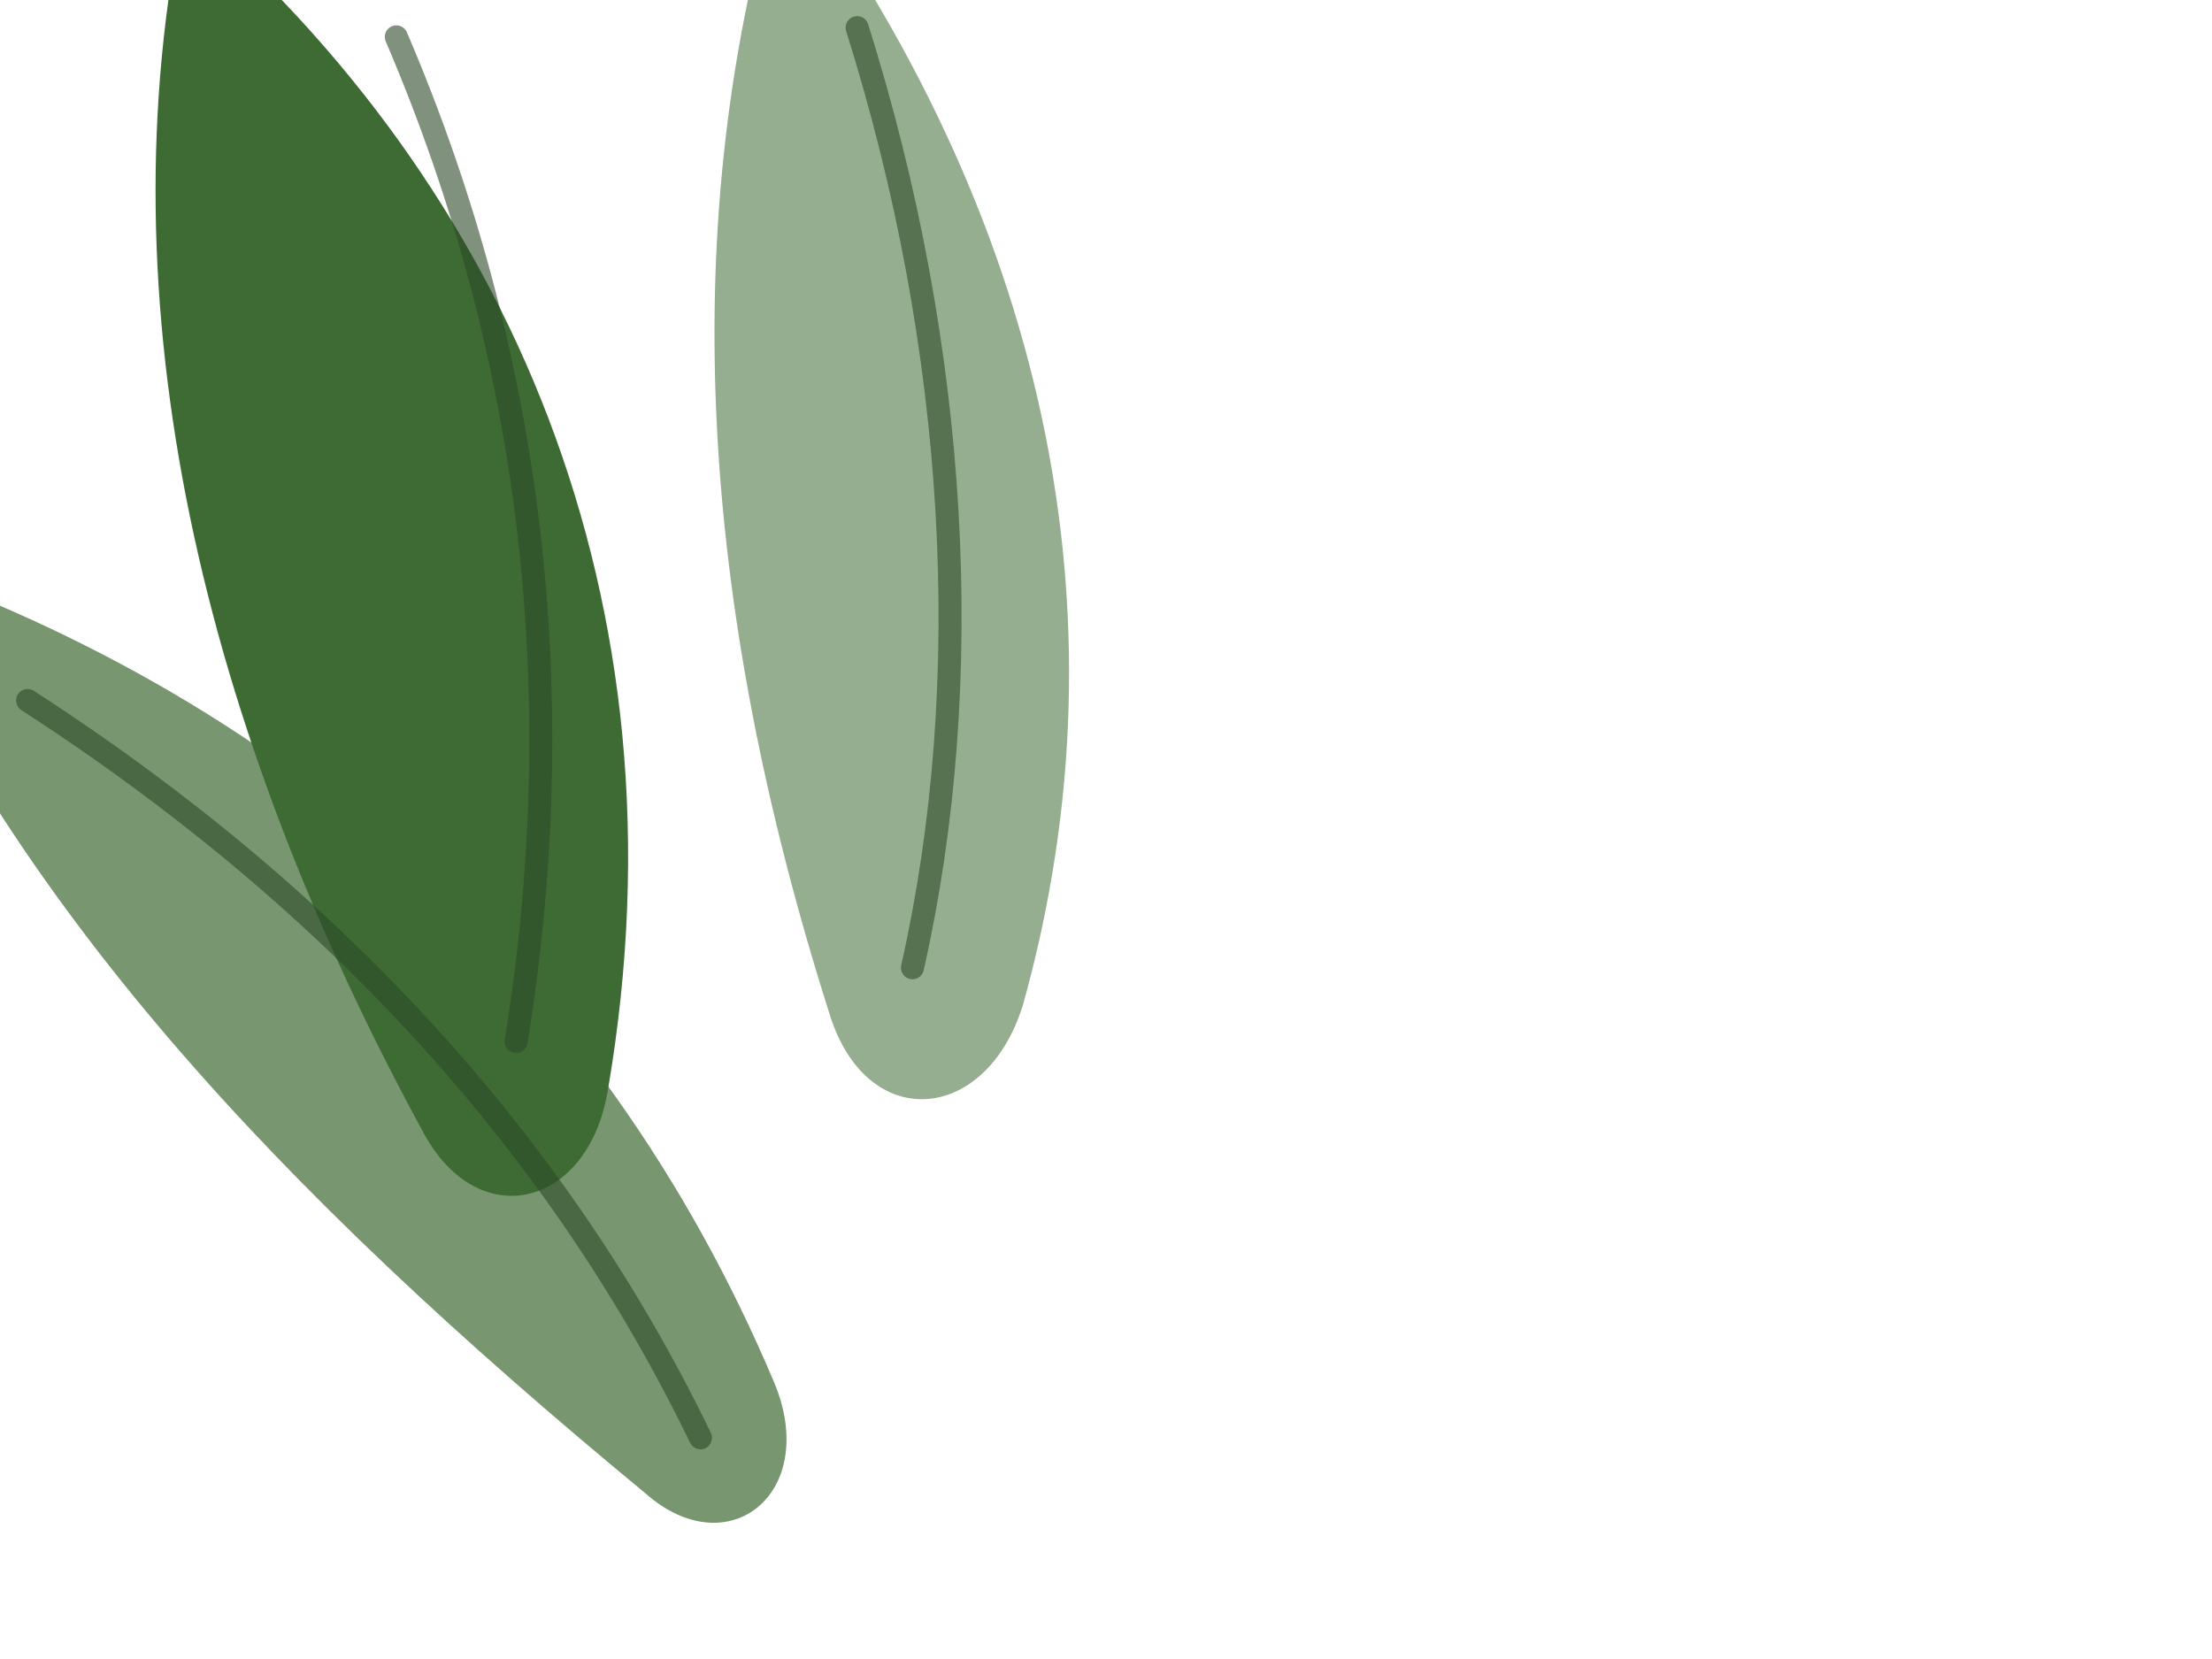
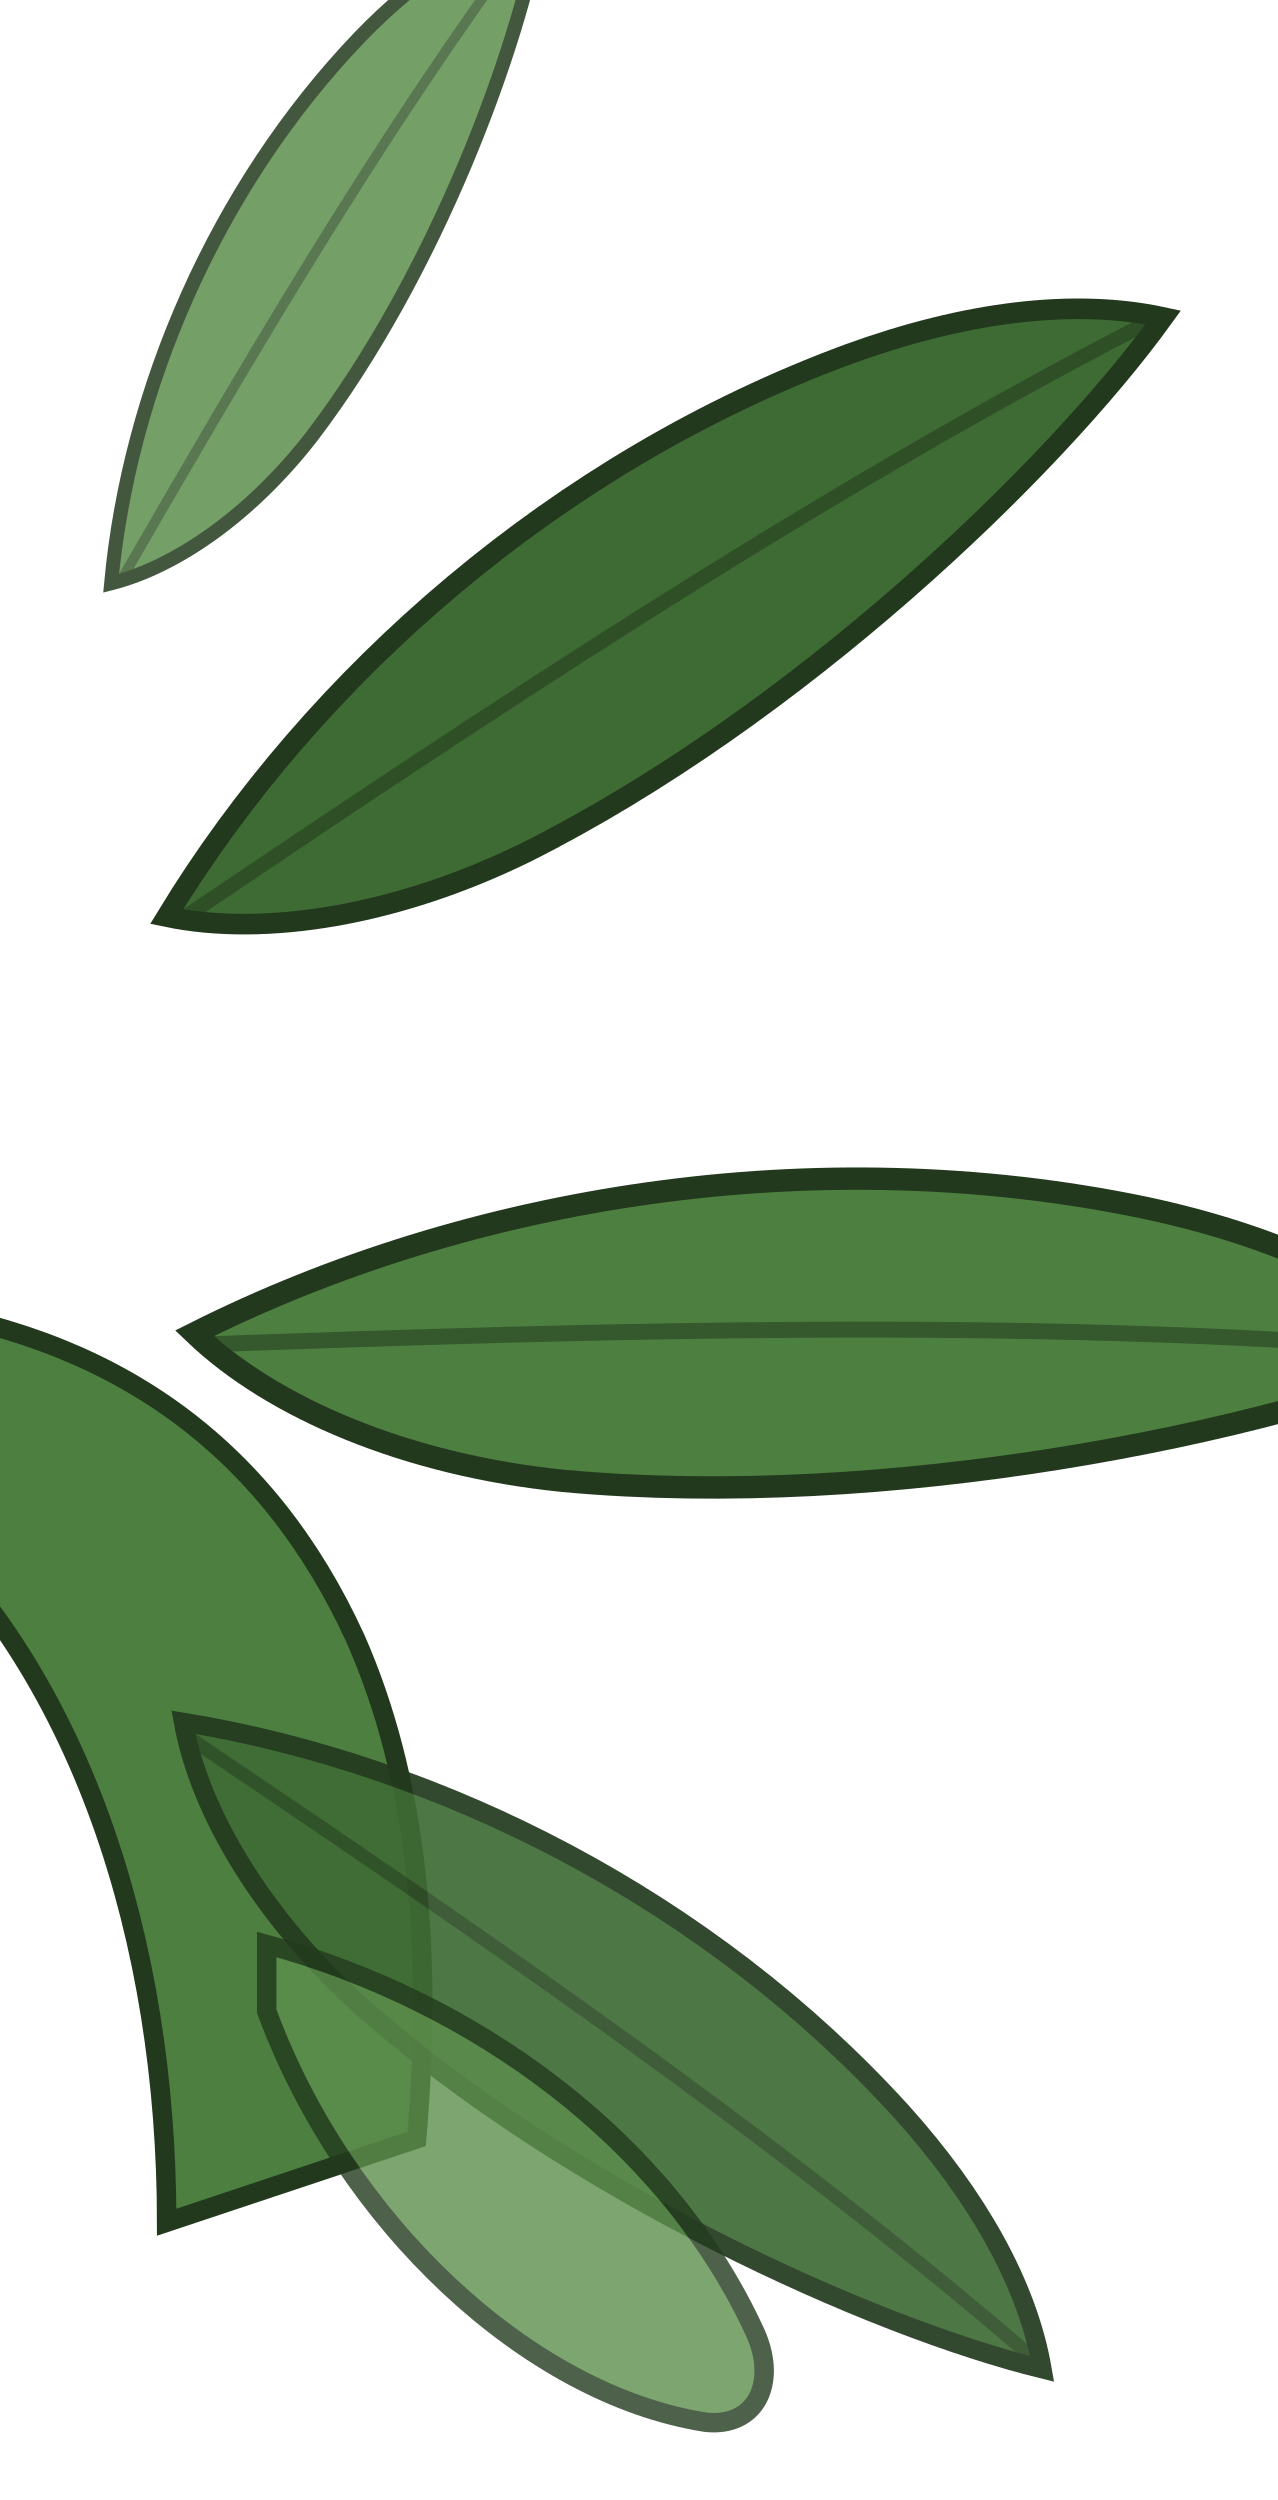
- <svg xmlns="http://www.w3.org/2000/svg" viewBox="0 0 480 360" width="480" height="360">
-   <g fill="#3e6b34">
-     <path d="M40 -20 C 110 40, 150 130, 132 236 C 128 262, 104 268, 92 246 C 44 158, 22 66, 40 -20 Z" />
-     <path d="M-30 120 C 60 150, 130 210, 168 300 C 178 324, 158 340, 140 324 C 60 258, 2 196, -30 120 Z" opacity="0.7" />
-     <path d="M170 -30 C 226 46, 246 132, 222 218 C 214 244, 188 246, 180 220 C 152 132, 146 48, 170 -30 Z" opacity="0.55" />
-   </g>
-   <g stroke="#2c4a26" stroke-width="5" stroke-linecap="round" fill="none" opacity="0.6">
-     <path d="M86 8 C 116 78, 124 152, 112 226" />
-     <path d="M6 152 C 74 196, 122 250, 152 312" />
-     <path d="M186 6 C 208 76, 212 148, 198 210" />
-   </g>
+ <svg xmlns="http://www.w3.org/2000/svg" viewBox="0 0 460 900" width="460" height="900">
+   <defs>
+     <g id="blade">
+       <path d="M0 0 C 90 -34, 200 -40, 300 -8 C 340 5, 372 24, 392 48 C 330 66, 210 78, 110 58 C 62 48, 22 26, 0 0 Z" />
+       <path class="rib" d="M6 4 C 120 12, 260 22, 386 46" fill="none" />
+     </g>
+   </defs>
+   <path d="M-40 470 C 40 480, 96 520, 128 590 C 150 640, 156 700, 150 770 L 60 800 C 60 700, 30 600, -40 540 Z" fill="#4d7f40" stroke="#22391d" stroke-width="7" />
+   <use href="#blade" transform="translate(60 330) rotate(-38) scale(1.06)" fill="#3e6b34" stroke="#22391d" stroke-width="7" />
+   <use href="#blade" transform="translate(70 480) rotate(-6) scale(1.15)" fill="#4d7f40" stroke="#22391d" stroke-width="7" />
+   <use href="#blade" transform="translate(66 620) rotate(30) scale(0.98)" fill="#3e6b34" stroke="#22391d" stroke-width="7" opacity="0.92" />
+   <use href="#blade" transform="translate(40 210) rotate(-64) scale(0.72)" fill="#5c8f4c" stroke="#22391d" stroke-width="7" opacity="0.85" />
+   <path d="M96 700 C 170 720, 240 770, 272 840 C 280 858, 272 874, 254 872 C 190 862, 124 800, 96 724 Z" fill="#5c8f4c" stroke="#22391d" stroke-width="7" opacity="0.8" />
+   <style>
+     .rib { stroke: #22391d; stroke-width: 5; stroke-linecap: round; opacity: 0.55; }
+   </style>
</svg>
